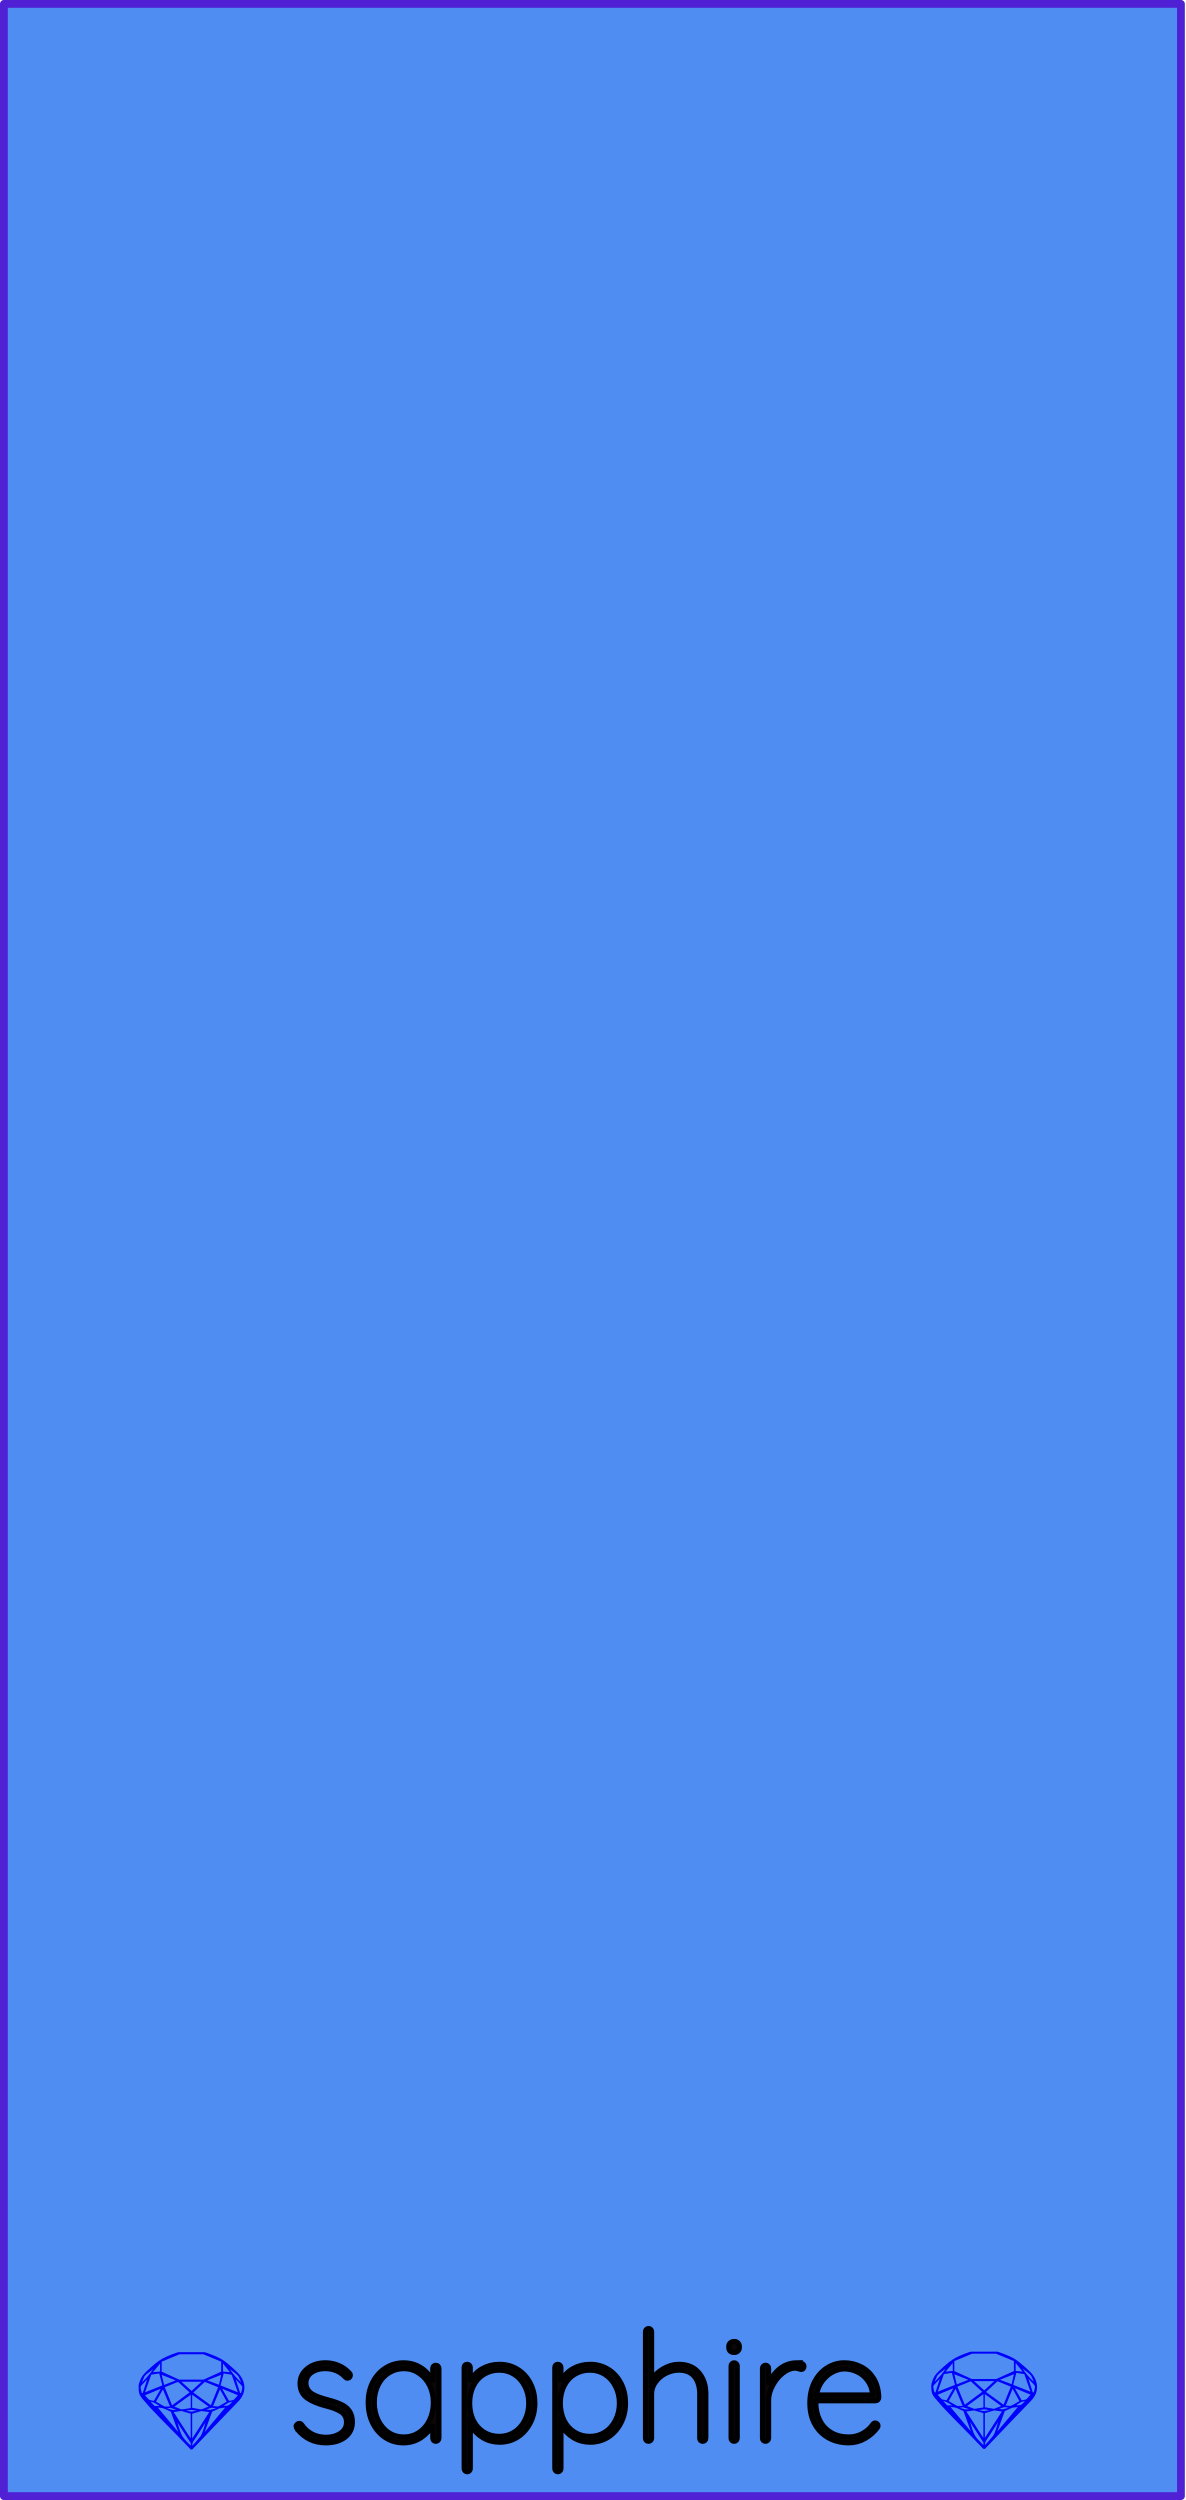
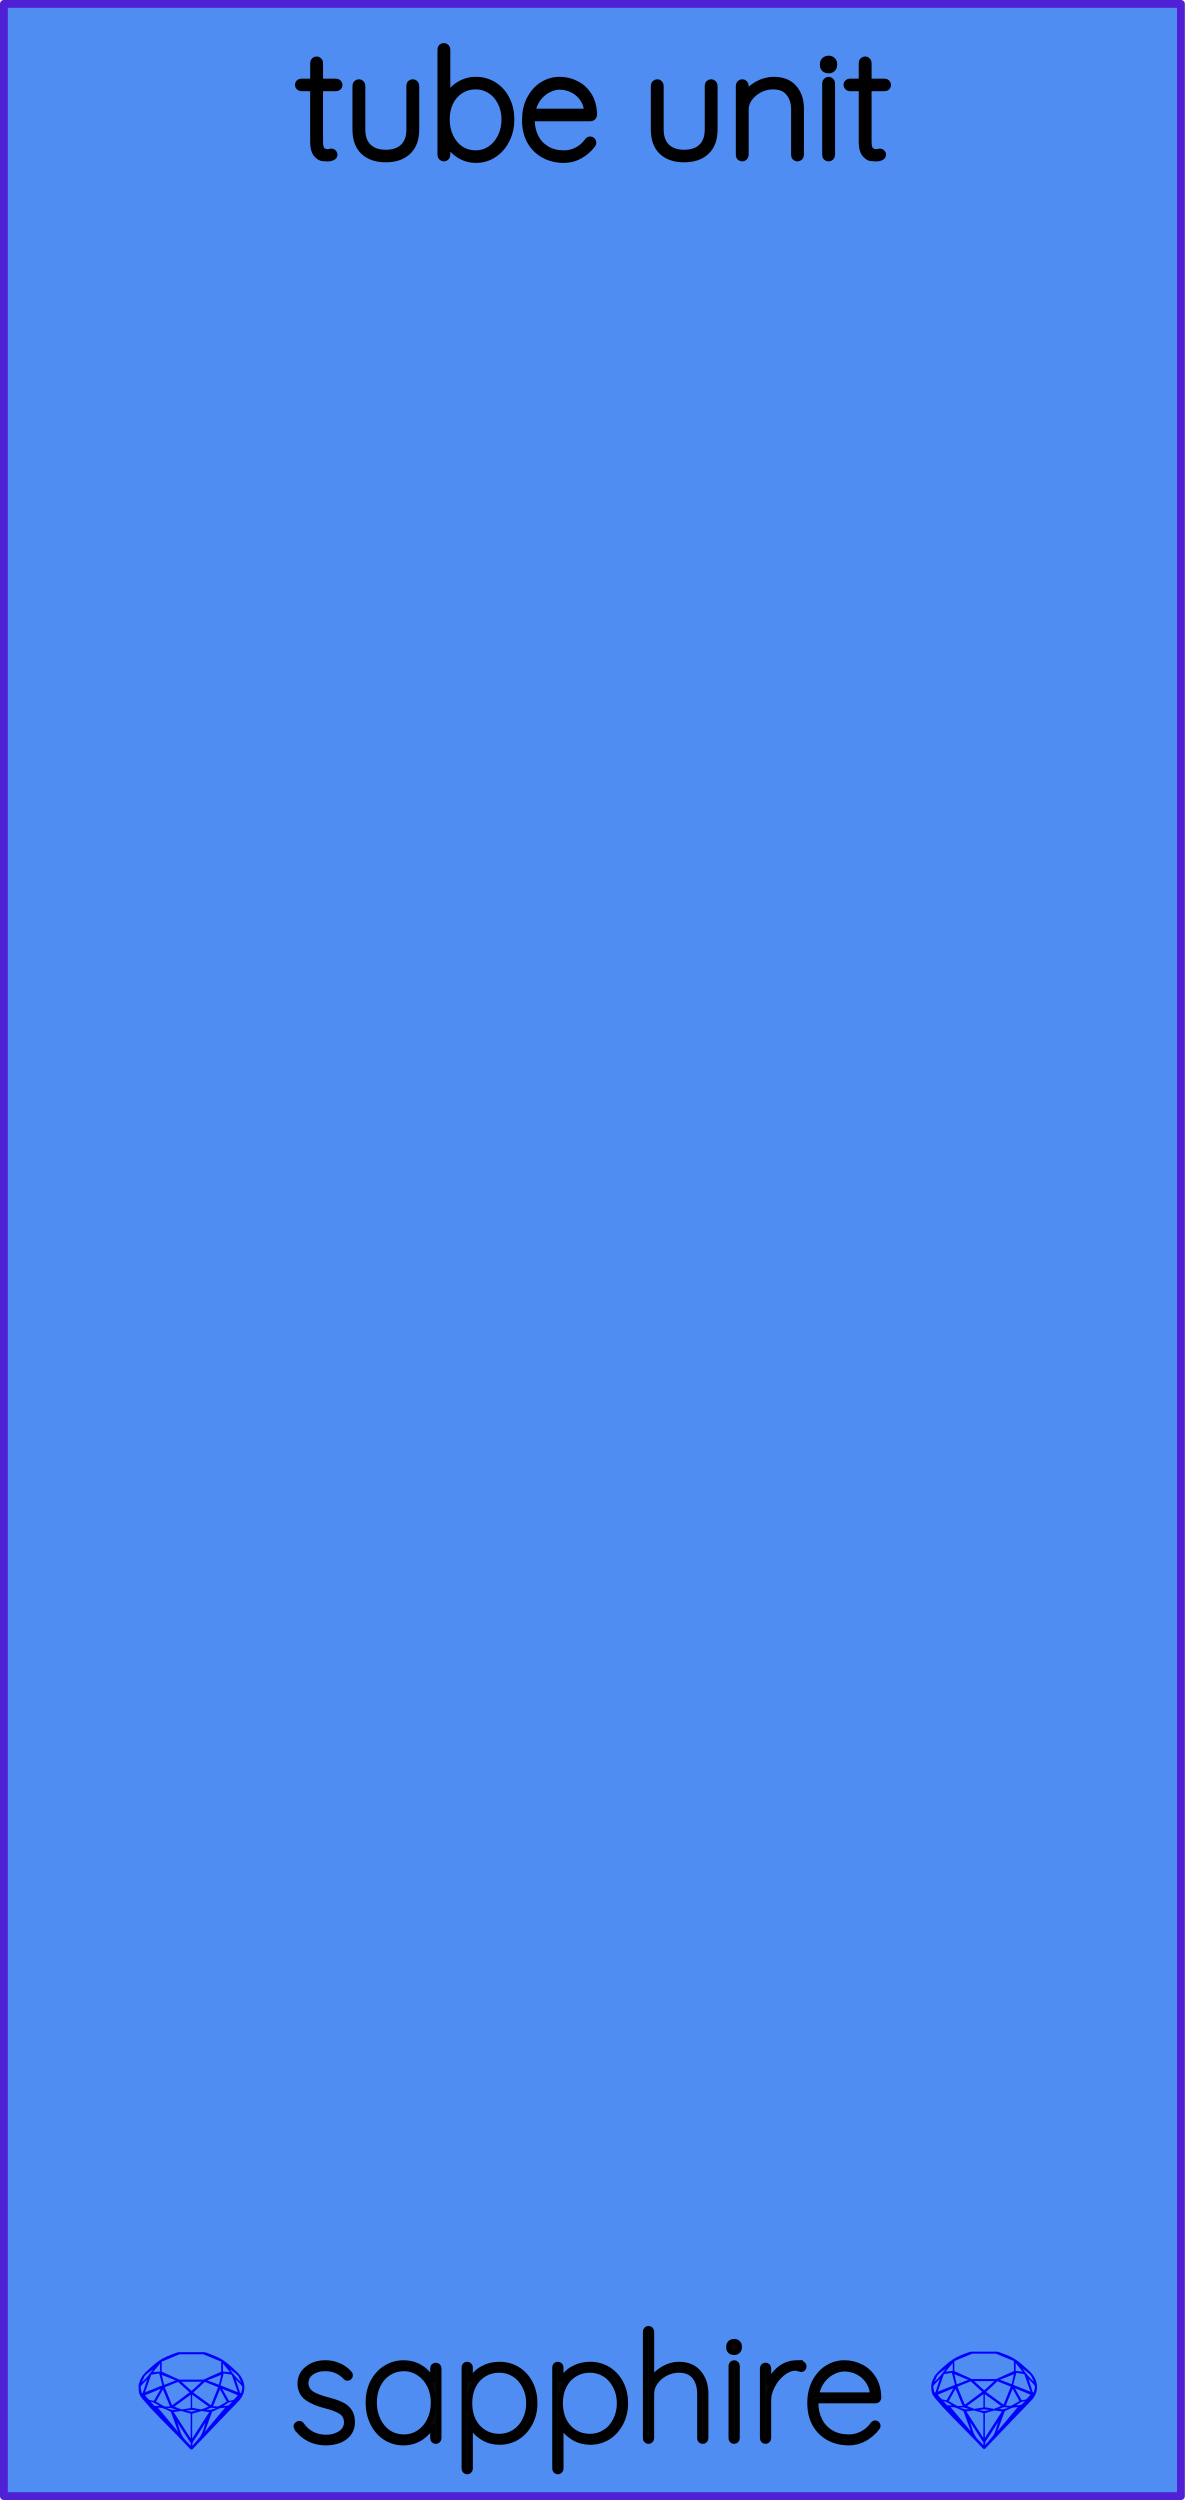
<svg xmlns="http://www.w3.org/2000/svg" width="60.96mm" height="128.5mm" viewBox="0 0 60.96 128.5" version="1.1" id="svg5">
  <defs id="defs2">
+     <rect x="41.295" y="19.56" width="121.22" height="36.588" id="rect489" />
+     <rect x="49.148" y="14.406" width="142.401" height="31.789" id="rect479" />
  </defs>
  <g id="PanelLayer">
    <rect style="display:inline;fill:#4f8df2;fill-opacity:1;fill-rule:nonzero;stroke:#5021d4;stroke-width:0.402;stroke-linecap:round;stroke-linejoin:round;stroke-dasharray:none;stroke-opacity:1;image-rendering:auto" id="rect13067" width="60.5" height="128.1" x="0.2" y="0.2" />
    <g aria-label="sapphire" id="brand_text" style="fill:#0b0607;stroke:#000000;stroke-width:0.265;stroke-linecap:square" transform="translate(4.47015,-0.5598251)">
      <path d="m 10.805,125.415 q -0.055,-0.086 -0.055,-0.149 0,-0.055 0.063,-0.102 0.039,-0.039 0.094,-0.039 0.078,0 0.125,0.063 0.454,0.65 1.269,0.65 0.415,0 0.728,-0.204 0.313,-0.211 0.313,-0.564 0,-0.36 -0.274,-0.54 -0.274,-0.18 -0.752,-0.298 -0.634,-0.157 -1.002,-0.415 -0.36,-0.266 -0.36,-0.744 0,-0.462 0.368,-0.76 0.368,-0.305 0.948,-0.305 0.321,0 0.634,0.125 0.321,0.125 0.58,0.399 0.055,0.047 0.055,0.11 0,0.07 -0.055,0.125 -0.063,0.031 -0.102,0.031 -0.055,0 -0.094,-0.047 -0.407,-0.446 -1.049,-0.446 -0.415,0 -0.705,0.204 -0.282,0.204 -0.282,0.564 0.023,0.337 0.305,0.525 0.29,0.18 0.846,0.321 0.399,0.102 0.658,0.227 0.266,0.117 0.423,0.337 0.157,0.219 0.157,0.572 0,0.493 -0.384,0.783 -0.376,0.282 -0.987,0.282 -0.893,0 -1.464,-0.705 z" style="stroke-width:0.265" id="path2060" />
      <path d="m 17.932,122.134 q 0.07,0 0.11,0.047 0.047,0.047 0.047,0.11 v 3.595 q 0,0.063 -0.047,0.11 -0.047,0.047 -0.11,0.047 -0.07,0 -0.117,-0.047 -0.039,-0.047 -0.039,-0.11 v -0.705 q -0.196,0.399 -0.603,0.674 -0.407,0.266 -0.901,0.266 -0.517,0 -0.932,-0.266 -0.415,-0.274 -0.65,-0.744 -0.235,-0.478 -0.235,-1.065 0,-0.58 0.235,-1.042 0.243,-0.47 0.658,-0.728 0.415,-0.266 0.924,-0.266 0.509,0 0.916,0.266 0.407,0.266 0.587,0.713 v -0.697 q 0,-0.063 0.039,-0.11 0.047,-0.047 0.117,-0.047 z m -1.645,3.689 q 0.431,0 0.775,-0.227 0.352,-0.235 0.548,-0.642 0.196,-0.407 0.196,-0.908 0,-0.478 -0.196,-0.877 -0.196,-0.399 -0.548,-0.627 -0.345,-0.235 -0.775,-0.235 -0.431,0 -0.783,0.227 -0.345,0.219 -0.54,0.619 -0.196,0.392 -0.196,0.893 0,0.501 0.196,0.908 0.196,0.407 0.54,0.642 0.345,0.227 0.783,0.227 z" style="stroke-width:0.265" id="path2062" />
      <path d="m 21.205,122.087 q 0.517,0 0.932,0.258 0.415,0.258 0.65,0.713 0.235,0.454 0.235,1.026 0,0.564 -0.243,1.026 -0.235,0.454 -0.65,0.721 -0.415,0.258 -0.924,0.258 -0.47,0 -0.861,-0.235 -0.392,-0.235 -0.642,-0.666 v 2.263 q 0,0.063 -0.047,0.11 -0.039,0.047 -0.11,0.047 -0.063,0 -0.11,-0.047 -0.047,-0.047 -0.047,-0.11 v -5.208 q 0,-0.063 0.039,-0.11 0.047,-0.047 0.117,-0.047 0.07,0 0.11,0.047 0.047,0.047 0.047,0.11 v 0.721 q 0.235,-0.446 0.627,-0.658 0.392,-0.219 0.877,-0.219 z m -0.016,3.704 q 0.431,0 0.775,-0.219 0.345,-0.219 0.54,-0.611 0.204,-0.392 0.204,-0.877 0,-0.486 -0.204,-0.869 -0.196,-0.392 -0.54,-0.611 -0.345,-0.219 -0.775,-0.219 -0.439,0 -0.791,0.219 -0.345,0.211 -0.54,0.603 -0.188,0.384 -0.188,0.877 0,0.493 0.188,0.885 0.196,0.384 0.54,0.603 0.352,0.219 0.791,0.219 z" style="stroke-width:0.265" id="path2064" />
      <path d="m 25.865,122.087 q 0.517,0 0.932,0.258 0.415,0.258 0.65,0.713 0.235,0.454 0.235,1.026 0,0.564 -0.243,1.026 -0.235,0.454 -0.65,0.721 -0.415,0.258 -0.924,0.258 -0.47,0 -0.861,-0.235 -0.392,-0.235 -0.642,-0.666 v 2.263 q 0,0.063 -0.047,0.11 -0.039,0.047 -0.11,0.047 -0.063,0 -0.11,-0.047 -0.047,-0.047 -0.047,-0.11 v -5.208 q 0,-0.063 0.039,-0.11 0.047,-0.047 0.117,-0.047 0.07,0 0.11,0.047 0.047,0.047 0.047,0.11 v 0.721 q 0.235,-0.446 0.627,-0.658 0.392,-0.219 0.877,-0.219 z m -0.016,3.704 q 0.431,0 0.775,-0.219 0.345,-0.219 0.54,-0.611 0.204,-0.392 0.204,-0.877 0,-0.486 -0.204,-0.869 -0.196,-0.392 -0.54,-0.611 -0.345,-0.219 -0.775,-0.219 -0.439,0 -0.791,0.219 -0.345,0.211 -0.54,0.603 -0.188,0.384 -0.188,0.877 0,0.493 0.188,0.885 0.196,0.384 0.54,0.603 0.352,0.219 0.791,0.219 z" style="stroke-width:0.265" id="path2066" />
      <path d="m 30.415,122.087 q 0.674,0 1.034,0.431 0.36,0.423 0.36,1.081 v 2.287 q 0,0.063 -0.047,0.11 -0.047,0.047 -0.11,0.047 -0.07,0 -0.117,-0.047 -0.039,-0.047 -0.039,-0.11 v -2.287 q 0,-0.54 -0.266,-0.877 -0.266,-0.337 -0.814,-0.337 -0.337,0 -0.666,0.164 -0.321,0.164 -0.525,0.446 -0.204,0.282 -0.204,0.603 v 2.287 q 0,0.063 -0.047,0.11 -0.047,0.047 -0.11,0.047 -0.07,0 -0.117,-0.047 -0.039,-0.047 -0.039,-0.11 v -5.482 q 0,-0.063 0.047,-0.11 0.047,-0.047 0.11,-0.047 0.07,0 0.11,0.047 0.047,0.047 0.047,0.11 v 2.475 q 0.219,-0.345 0.603,-0.564 0.392,-0.227 0.791,-0.227 z" style="stroke-width:0.265" id="path2068" />
      <path d="m 33.422,125.885 q 0,0.063 -0.047,0.11 -0.047,0.047 -0.11,0.047 -0.07,0 -0.117,-0.047 -0.039,-0.047 -0.039,-0.11 v -3.72 q 0,-0.063 0.047,-0.11 0.047,-0.047 0.11,-0.047 0.07,0 0.11,0.047 0.047,0.047 0.047,0.11 z m -0.157,-4.409 q -0.125,0 -0.204,-0.07 -0.07,-0.07 -0.07,-0.18 v -0.063 q 0,-0.11 0.078,-0.18 0.078,-0.07 0.204,-0.07 0.11,0 0.18,0.07 0.078,0.07 0.078,0.18 v 0.063 q 0,0.11 -0.078,0.18 -0.07,0.07 -0.188,0.07 z" style="stroke-width:0.265" id="path2070" />
      <path d="m 36.492,122.008 q 0.36,0 0.36,0.18 0,0.07 -0.039,0.117 -0.039,0.047 -0.102,0.047 -0.023,0 -0.117,-0.031 -0.086,-0.039 -0.188,-0.039 -0.321,0 -0.642,0.258 -0.321,0.251 -0.525,0.642 -0.204,0.384 -0.204,0.744 v 1.958 q 0,0.063 -0.047,0.11 -0.047,0.047 -0.11,0.047 -0.07,0 -0.117,-0.047 -0.039,-0.047 -0.039,-0.11 v -3.595 q 0,-0.063 0.047,-0.11 0.047,-0.047 0.11,-0.047 0.07,0 0.11,0.047 0.047,0.047 0.047,0.11 v 0.83 q 0.18,-0.478 0.556,-0.791 0.384,-0.313 0.901,-0.321 z" style="stroke-width:0.265" id="path2072" />
      <path d="m 40.525,125.102 q 0.055,0 0.094,0.047 0.039,0.039 0.039,0.094 0,0.055 -0.031,0.094 -0.258,0.345 -0.642,0.564 -0.384,0.219 -0.822,0.219 -0.587,0 -1.042,-0.251 -0.454,-0.251 -0.713,-0.713 -0.251,-0.462 -0.251,-1.073 0,-0.627 0.243,-1.096 0.251,-0.478 0.658,-0.728 0.407,-0.251 0.869,-0.251 0.462,0 0.854,0.204 0.399,0.196 0.65,0.595 0.251,0.399 0.266,0.987 0,0.063 -0.047,0.117 -0.047,0.047 -0.11,0.047 h -3.078 v 0.102 q 0,0.486 0.196,0.893 0.196,0.399 0.58,0.634 0.384,0.235 0.924,0.235 0.376,0 0.705,-0.18 0.337,-0.188 0.525,-0.47 0.055,-0.07 0.133,-0.07 z m -1.598,-2.78 q -0.29,0 -0.595,0.157 -0.298,0.149 -0.533,0.454 -0.227,0.298 -0.305,0.728 h 2.882 v -0.07 q -0.039,-0.399 -0.258,-0.681 -0.211,-0.29 -0.533,-0.439 -0.313,-0.149 -0.658,-0.149 z" style="stroke-width:0.265" id="path2074" />
    </g>
    <g aria-label="gemstone1" id="gem1" style="fill:#0000ff;stroke:#2e2114;stroke-width:0;stroke-linecap:square;stroke-opacity:1" transform="translate(4.7625,-0.5291667)">
      <path d="m 7.798,123.258 q 0,0.342 -0.243,0.631 -0.044,0.052 -0.204,0.215 -0.187,0.19 -0.785,0.813 l -1.444,1.513 q -0.019,0.003 -0.044,0.003 -0.028,0 -0.041,-0.003 -0.083,-0.083 -0.648,-0.675 -0.469,-0.474 -0.934,-0.948 -0.557,-0.568 -0.898,-0.981 -0.132,-0.16 -0.168,-0.298 -0.028,-0.102 -0.028,-0.342 0,-0.11 0.072,-0.289 0.066,-0.165 0.141,-0.265 0.119,-0.157 0.422,-0.424 0.284,-0.251 0.474,-0.375 0.273,-0.179 0.819,-0.367 0.096,-0.033 0.11,-0.033 h 1.362 q 0.011,0 0.105,0.033 0.568,0.201 0.824,0.367 0.165,0.105 0.474,0.378 0.322,0.284 0.422,0.422 0.215,0.295 0.215,0.626 z m -0.168,-0.273 q -0.033,-0.107 -0.135,-0.309 -0.072,-0.094 -0.209,-0.198 -0.119,-0.085 -0.234,-0.171 0.245,0.364 0.579,0.678 z m -0.573,-0.524 -0.358,-0.446 v 0.411 z m 0.637,0.758 q 0,-0.052 -0.342,-0.394 l 0.229,0.703 h 0.05 q 0.063,-0.218 0.063,-0.309 z m -0.232,0.273 -0.317,-0.904 -0.411,-0.063 -0.16,0.615 z m 0.003,0.154 -0.772,-0.32 h -0.03 l 0.345,0.606 q 0.08,-0.003 0.234,-0.047 0.025,-0.014 0.223,-0.24 z m -0.857,-1.05 -0.719,0.284 0.604,0.226 z m 0,-0.163 v -0.515 l -0.918,-0.38 h -1.224 l -0.918,0.38 v 0.515 l 0.898,0.408 h 1.254 z m 0.573,1.538 q -0.069,0.011 -0.198,0.052 -0.085,0.055 -0.259,0.163 0.019,0 0.063,0.003 0.041,0 0.063,0 0.119,0 0.19,-0.069 0.072,-0.072 0.141,-0.149 z m -0.289,0.003 -0.347,-0.631 -0.364,0.879 q 0.025,-0.017 0.066,-0.017 0.03,0 0.085,0.011 0.058,0.008 0.088,0.008 0.05,0 0.229,-0.107 0.229,-0.138 0.243,-0.143 z m -0.441,-0.741 -0.684,-0.276 -0.593,0.548 0.904,0.656 z m -0.854,-0.284 H 4.56 l 0.524,0.474 z m 0.75,1.367 q -0.229,-0.03 -0.229,-0.03 -0.036,0 -0.273,0.094 l 0.19,0.019 q 0.011,0 0.311,-0.083 z m -0.389,-0.088 -0.843,-0.612 v 0.675 l 0.471,0.083 z m 0.854,0.05 q -0.099,0.006 -0.295,0.039 -0.011,0.003 -0.378,0.176 -0.13,0.347 -0.38,1.042 z m -2.544,-1.397 -0.719,-0.284 0.124,0.518 z M 3.466,122.426 v -0.411 l -0.367,0.446 z m 1.516,1.072 -0.593,-0.54 -0.684,0.276 0.38,0.929 z m 0.369,0.943 q -0.033,-0.003 -0.135,-0.025 -0.085,-0.017 -0.138,-0.017 -0.052,0 -0.138,0.017 -0.102,0.022 -0.135,0.025 0.265,0.047 0.273,0.047 0.008,0 0.273,-0.047 z m -0.309,-0.138 v -0.686 l -0.843,0.612 0.372,0.146 z m 0.951,0.207 -0.397,-0.055 -0.48,0.141 v 1.276 z m -2.888,-2.202 q -0.119,0.085 -0.234,0.174 -0.146,0.107 -0.209,0.196 -0.044,0.105 -0.135,0.314 0.369,-0.364 0.579,-0.684 z m 0.477,0.832 -0.16,-0.615 -0.411,0.063 -0.317,0.904 z m 0.394,1.083 -0.364,-0.879 -0.356,0.631 q 0.435,0.251 0.452,0.251 0.091,0 0.267,-0.003 z m 1.822,0.83 q -0.132,0.212 -0.405,0.634 -0.077,0.107 -0.22,0.328 -0.058,0.105 -0.055,0.226 0.16,-0.152 0.433,-0.496 0.077,-0.13 0.141,-0.339 0.055,-0.176 0.107,-0.353 z m -1.494,-0.661 -0.27,-0.088 -0.008,-0.011 q -0.025,0 -0.107,0.011 -0.066,0.006 -0.107,0.006 0.273,0.091 0.311,0.091 0.025,0 0.182,-0.008 z M 3.493,123.327 h -0.03 l -0.772,0.32 q 0.066,0.097 0.223,0.24 0.077,0.014 0.234,0.047 z m -0.689,-0.502 q -0.342,0.347 -0.342,0.394 0,0.08 0.063,0.309 h 0.05 z m 2.235,3.045 v -1.276 l -0.48,-0.141 -0.397,0.055 z m -1.607,-1.676 q -0.256,-0.182 -0.458,-0.223 0.066,0.077 0.204,0.223 z m 1.61,2.045 v -0.138 L 4.359,125.052 q 0.052,0.176 0.107,0.353 0.063,0.209 0.141,0.339 0.069,0.119 0.204,0.259 0.116,0.119 0.232,0.237 z m -0.645,-0.706 q -0.116,-0.328 -0.38,-1.042 -0.135,-0.066 -0.273,-0.13 -0.16,-0.072 -0.289,-0.072 -0.052,0 -0.11,-0.014 z" style="font-size:5.644px;fill:#0000ff;stroke:#2e2114;stroke-opacity:1" id="path1186" />
    </g>
    <g aria-label="gemstone2" id="gem2" style="fill:#0000ff;stroke:#000000;stroke-width:0;stroke-linecap:square" transform="translate(5.532177,-0.8549378)">
      <path d="m 47.771,123.554 q 0,0.342 -0.243,0.631 -0.044,0.052 -0.204,0.215 -0.187,0.19 -0.785,0.813 l -1.444,1.513 q -0.019,0.003 -0.044,0.003 -0.028,0 -0.041,-0.003 -0.083,-0.083 -0.648,-0.675 -0.469,-0.474 -0.934,-0.948 -0.557,-0.568 -0.898,-0.981 -0.132,-0.16 -0.168,-0.298 -0.028,-0.102 -0.028,-0.342 0,-0.11 0.072,-0.289 0.066,-0.165 0.141,-0.265 0.119,-0.157 0.422,-0.424 0.284,-0.251 0.474,-0.375 0.273,-0.179 0.819,-0.367 0.096,-0.033 0.11,-0.033 h 1.361 q 0.011,0 0.105,0.033 0.568,0.201 0.824,0.367 0.165,0.105 0.474,0.378 0.322,0.284 0.422,0.422 0.215,0.295 0.215,0.626 z m -0.168,-0.273 q -0.033,-0.107 -0.135,-0.309 -0.072,-0.094 -0.209,-0.198 -0.119,-0.085 -0.234,-0.171 0.245,0.364 0.579,0.678 z m -0.573,-0.524 -0.358,-0.446 v 0.411 z m 0.637,0.758 q 0,-0.052 -0.342,-0.394 l 0.229,0.703 h 0.05 q 0.063,-0.218 0.063,-0.309 z m -0.232,0.273 -0.317,-0.904 -0.411,-0.063 -0.16,0.615 z m 0.003,0.154 -0.772,-0.32 h -0.03 l 0.345,0.606 q 0.08,-0.003 0.234,-0.047 0.025,-0.014 0.223,-0.24 z m -0.857,-1.05 -0.719,0.284 0.604,0.226 z m 0,-0.163 v -0.515 l -0.918,-0.38 h -1.224 l -0.918,0.38 v 0.515 l 0.898,0.408 h 1.254 z m 0.573,1.538 q -0.069,0.011 -0.198,0.052 -0.085,0.055 -0.259,0.163 0.019,0 0.063,0.003 0.041,0 0.063,0 0.119,0 0.19,-0.069 0.072,-0.072 0.141,-0.149 z m -0.289,0.003 -0.347,-0.631 -0.364,0.879 q 0.025,-0.017 0.066,-0.017 0.03,0 0.085,0.011 0.058,0.008 0.088,0.008 0.05,0 0.229,-0.107 0.229,-0.138 0.243,-0.143 z m -0.441,-0.741 -0.684,-0.276 -0.593,0.548 0.904,0.656 z m -0.854,-0.284 h -1.036 l 0.524,0.474 z m 0.75,1.367 q -0.229,-0.03 -0.229,-0.03 -0.036,0 -0.273,0.094 l 0.19,0.019 q 0.011,0 0.311,-0.083 z m -0.389,-0.088 -0.843,-0.612 v 0.675 l 0.471,0.083 z m 0.854,0.05 q -0.099,0.006 -0.295,0.039 -0.011,0.003 -0.378,0.176 -0.13,0.347 -0.38,1.042 z m -2.544,-1.397 -0.719,-0.284 0.124,0.518 z m -0.802,-0.455 v -0.411 l -0.367,0.446 z m 1.516,1.072 -0.593,-0.54 -0.684,0.276 0.38,0.929 z m 0.369,0.943 q -0.033,-0.003 -0.135,-0.025 -0.085,-0.017 -0.138,-0.017 -0.052,0 -0.138,0.017 -0.102,0.022 -0.135,0.025 0.265,0.047 0.273,0.047 0.008,0 0.273,-0.047 z m -0.309,-0.138 v -0.686 l -0.843,0.612 0.372,0.146 z m 0.951,0.207 -0.397,-0.055 -0.48,0.141 v 1.276 z m -2.888,-2.202 q -0.119,0.085 -0.234,0.174 -0.146,0.107 -0.209,0.196 -0.044,0.105 -0.135,0.314 0.369,-0.364 0.579,-0.684 z m 0.477,0.832 -0.16,-0.615 -0.411,0.063 -0.317,0.904 z m 0.394,1.083 -0.364,-0.879 -0.356,0.631 q 0.435,0.251 0.452,0.251 0.091,0 0.267,-0.003 z m 1.822,0.83 q -0.132,0.212 -0.405,0.634 -0.077,0.107 -0.22,0.328 -0.058,0.105 -0.055,0.226 0.16,-0.152 0.433,-0.496 0.077,-0.13 0.141,-0.339 0.055,-0.176 0.107,-0.353 z m -1.494,-0.661 -0.27,-0.088 -0.008,-0.011 q -0.025,0 -0.107,0.011 -0.066,0.006 -0.107,0.006 0.273,0.091 0.311,0.091 0.025,0 0.182,-0.008 z m -0.81,-1.064 h -0.03 l -0.772,0.32 q 0.066,0.097 0.223,0.24 0.077,0.014 0.234,0.047 z m -0.689,-0.502 q -0.342,0.347 -0.342,0.394 0,0.08 0.063,0.309 h 0.05 z m 2.235,3.045 v -1.276 l -0.48,-0.141 -0.397,0.055 z m -1.607,-1.676 q -0.256,-0.182 -0.458,-0.223 0.066,0.077 0.204,0.223 z m 1.61,2.045 v -0.138 l -0.684,-1.05 q 0.052,0.176 0.107,0.353 0.063,0.209 0.141,0.339 0.069,0.119 0.204,0.259 0.116,0.119 0.232,0.237 z m -0.645,-0.706 q -0.116,-0.328 -0.38,-1.042 -0.135,-0.066 -0.273,-0.13 -0.16,-0.072 -0.289,-0.072 -0.052,0 -0.11,-0.014 z" style="font-size:5.644px;fill:#0000ff;stroke:#cdf812" id="path1183" />
    </g>
+     <text xml:space="preserve" transform="scale(0.2645833)" id="text477" style="font-weight:300;font-size:13.333px;font-family:'Quicksand Light';-inkscape-font-specification:'Quicksand Light, Light';white-space:pre;shape-inside:url(#rect479);display:inline;fill:#141789;fill-opacity:0.203;stroke:#000000;stroke-width:0.189;stroke-linecap:round;stroke-linejoin:bevel" />
+     <text xml:space="preserve" style="font-weight:300;font-size:3.528px;font-family:'Quicksand Light';-inkscape-font-specification:'Quicksand Light, Light';fill:#141789;fill-opacity:0.203;stroke:#000000;stroke-width:0.05;stroke-linecap:round;stroke-linejoin:bevel" x="22.761" y="6.942" id="text485">
+       <tspan id="tspan483" style="stroke-width:0.05" x="22.761" y="6.942" />
+     </text>
+     <g aria-label="tube unit" transform="matrix(0.2645833,0,0,0.2645833,4.268586,-4.233333)" id="text487" style="font-size:26.667px;font-family:'Quicksand Light';-inkscape-font-specification:'Quicksand Light, Normal';white-space:pre;shape-inside:url(#rect489);display:inline;stroke:#000000;stroke-width:1.323;stroke-linecap:round;stroke-linejoin:bevel">
+       <path d="m 49.186,31.939 q 0.205,0 0.381,0.176 0.176,0.176 0.176,0.381 0,0.235 -0.176,0.411 -0.147,0.147 -0.381,0.147 h -3.227 v 10.443 q 0,1.291 0.44,1.731 0.469,0.411 1.173,0.411 0.117,0 0.323,-0.059 0.235,-0.059 0.381,-0.059 0.205,0 0.352,0.176 0.147,0.147 0.147,0.352 0,0.264 -0.352,0.469 -0.352,0.176 -0.821,0.176 -0.733,0 -1.232,-0.088 -0.499,-0.117 -1.056,-0.792 -0.528,-0.704 -0.528,-2.259 V 33.054 h -2.405 q -0.205,0 -0.381,-0.176 -0.176,-0.176 -0.176,-0.381 0,-0.235 0.147,-0.381 0.176,-0.176 0.411,-0.176 h 2.405 V 28.214 q 0,-0.235 0.176,-0.411 0.176,-0.176 0.411,-0.176 0.264,0 0.411,0.176 0.176,0.176 0.176,0.411 v 3.725 z" style="font-size:29.333px" id="path5314" />
+       <path d="m 64.058,32.057 q 0.264,0 0.411,0.176 0.176,0.176 0.176,0.411 v 8.536 q 0,2.787 -1.584,4.253 -1.555,1.437 -4.253,1.437 -2.699,0 -4.253,-1.437 -1.555,-1.467 -1.555,-4.253 v -8.536 q 0,-0.235 0.176,-0.411 0.176,-0.176 0.411,-0.176 0.264,0 0.411,0.176 0.176,0.176 0.176,0.411 v 8.536 q 0,2.2 1.232,3.403 1.232,1.173 3.403,1.173 2.2,0 3.432,-1.173 1.232,-1.203 1.232,-3.403 v -8.536 q 0,-0.235 0.147,-0.411 0.176,-0.176 0.44,-0.176 z" style="font-size:29.333px" id="path5316" />
+       <path d="m 76.319,31.587 q 1.936,0 3.491,0.997 1.555,0.968 2.435,2.728 0.88,1.731 0.88,3.901 0,2.171 -0.909,3.96 -0.88,1.76 -2.435,2.787 -1.555,1.027 -3.461,1.027 -1.731,0 -3.197,-0.909 -1.467,-0.939 -2.435,-2.581 v 2.611 q 0,0.235 -0.176,0.411 -0.147,0.176 -0.411,0.176 -0.235,0 -0.411,-0.176 -0.176,-0.176 -0.176,-0.411 V 25.603 q 0,-0.235 0.147,-0.411 0.176,-0.176 0.44,-0.176 0.264,0 0.411,0.176 0.176,0.176 0.176,0.411 v 9.563 q 0.88,-1.731 2.347,-2.64 1.496,-0.939 3.285,-0.939 z m -0.059,14.285 q 1.613,0 2.904,-0.88 1.291,-0.88 2.024,-2.376 0.763,-1.525 0.763,-3.403 0,-1.877 -0.763,-3.344 -0.733,-1.496 -2.024,-2.317 -1.291,-0.851 -2.904,-0.851 -1.643,0 -2.963,0.851 -1.291,0.821 -2.024,2.317 -0.704,1.467 -0.704,3.344 0,1.877 0.733,3.403 0.733,1.525 2.024,2.405 1.291,0.851 2.933,0.851 z" style="font-size:29.333px" id="path5318" />
+       <path d="m 98.553,43.174 q 0.205,0 0.352,0.176 0.147,0.147 0.147,0.352 0,0.205 -0.117,0.352 -0.968,1.291 -2.405,2.112 -1.437,0.821 -3.08,0.821 -2.2,0 -3.901,-0.939 -1.701,-0.939 -2.669,-2.669 -0.939,-1.731 -0.939,-4.019 0,-2.347 0.909,-4.107 0.939,-1.789 2.464,-2.728 1.525,-0.939 3.256,-0.939 1.731,0 3.197,0.763 1.496,0.733 2.435,2.229 0.939,1.496 0.997,3.696 0,0.235 -0.176,0.44 -0.176,0.176 -0.411,0.176 H 87.084 v 0.381 q 0,1.819 0.733,3.344 0.733,1.496 2.171,2.376 1.437,0.88 3.461,0.88 1.408,0 2.64,-0.675 1.261,-0.704 1.965,-1.76 0.205,-0.264 0.499,-0.264 z M 92.57,32.761 q -1.085,0 -2.229,0.587 -1.115,0.557 -1.995,1.701 -0.851,1.115 -1.144,2.728 h 10.795 v -0.264 q -0.147,-1.496 -0.968,-2.552 -0.792,-1.085 -1.995,-1.643 -1.173,-0.557 -2.464,-0.557 z" style="font-size:29.333px" id="path5320" />
+       <path d="m 122.02,32.057 q 0.264,0 0.411,0.176 0.176,0.176 0.176,0.411 v 8.536 q 0,2.787 -1.584,4.253 -1.555,1.437 -4.253,1.437 -2.699,0 -4.253,-1.437 -1.555,-1.467 -1.555,-4.253 v -8.536 q 0,-0.235 0.176,-0.411 0.176,-0.176 0.411,-0.176 0.264,0 0.411,0.176 0.176,0.176 0.176,0.411 v 8.536 q 0,2.2 1.232,3.403 1.232,1.173 3.403,1.173 2.2,0 3.432,-1.173 1.232,-1.203 1.232,-3.403 v -8.536 q 0,-0.235 0.147,-0.411 0.176,-0.176 0.44,-0.176 z" style="font-size:29.333px" id="path5322" />
+       <path d="m 134.135,31.587 q 2.611,0 3.931,1.555 1.32,1.525 1.32,3.989 v 8.976 q 0,0.235 -0.176,0.411 -0.176,0.176 -0.411,0.176 -0.264,0 -0.44,-0.176 -0.147,-0.176 -0.147,-0.411 v -8.859 q 0,-1.995 -1.056,-3.256 -1.027,-1.291 -3.139,-1.291 -1.291,0 -2.552,0.616 -1.232,0.616 -2.024,1.672 -0.792,1.056 -0.792,2.259 v 8.859 q 0,0.235 -0.176,0.411 -0.176,0.176 -0.411,0.176 -0.264,0 -0.44,-0.176 -0.147,-0.176 -0.147,-0.411 V 32.643 q 0,-0.235 0.176,-0.411 0.176,-0.176 0.411,-0.176 0.264,0 0.411,0.176 0.176,0.176 0.176,0.411 v 1.965 q 0.851,-1.32 2.376,-2.171 1.555,-0.851 3.109,-0.851 z" style="font-size:29.333px" id="path5324" />
+       <path d="m 145.428,46.107 q 0,0.235 -0.176,0.411 -0.176,0.176 -0.411,0.176 -0.264,0 -0.44,-0.176 -0.147,-0.176 -0.147,-0.411 V 32.174 q 0,-0.235 0.176,-0.411 0.176,-0.176 0.411,-0.176 0.264,0 0.411,0.176 0.176,0.176 0.176,0.411 z M 144.841,29.593 q -0.469,0 -0.763,-0.264 -0.264,-0.264 -0.264,-0.675 v -0.235 q 0,-0.411 0.293,-0.675 0.293,-0.264 0.763,-0.264 0.411,0 0.675,0.264 0.293,0.264 0.293,0.675 v 0.235 q 0,0.411 -0.293,0.675 -0.264,0.264 -0.704,0.264 z" style="font-size:29.333px" id="path5326" />
+       <path d="m 155.753,31.939 q 0.205,0 0.381,0.176 0.176,0.176 0.176,0.381 0,0.235 -0.176,0.411 -0.147,0.147 -0.381,0.147 h -3.227 v 10.443 q 0,1.291 0.44,1.731 0.469,0.411 1.173,0.411 0.117,0 0.323,-0.059 0.235,-0.059 0.381,-0.059 0.205,0 0.352,0.176 0.147,0.147 0.147,0.352 0,0.264 -0.352,0.469 -0.352,0.176 -0.821,0.176 -0.733,0 -1.232,-0.088 -0.499,-0.117 -1.056,-0.792 -0.528,-0.704 -0.528,-2.259 V 33.054 h -2.405 q -0.205,0 -0.381,-0.176 -0.176,-0.176 -0.176,-0.381 0,-0.235 0.147,-0.381 0.176,-0.176 0.411,-0.176 h 2.405 V 28.214 q 0,-0.235 0.176,-0.411 0.176,-0.176 0.411,-0.176 0.264,0 0.411,0.176 0.176,0.176 0.176,0.411 v 3.725 z" style="font-size:29.333px" id="path5328" />
+     </g>
  </g>
</svg>
